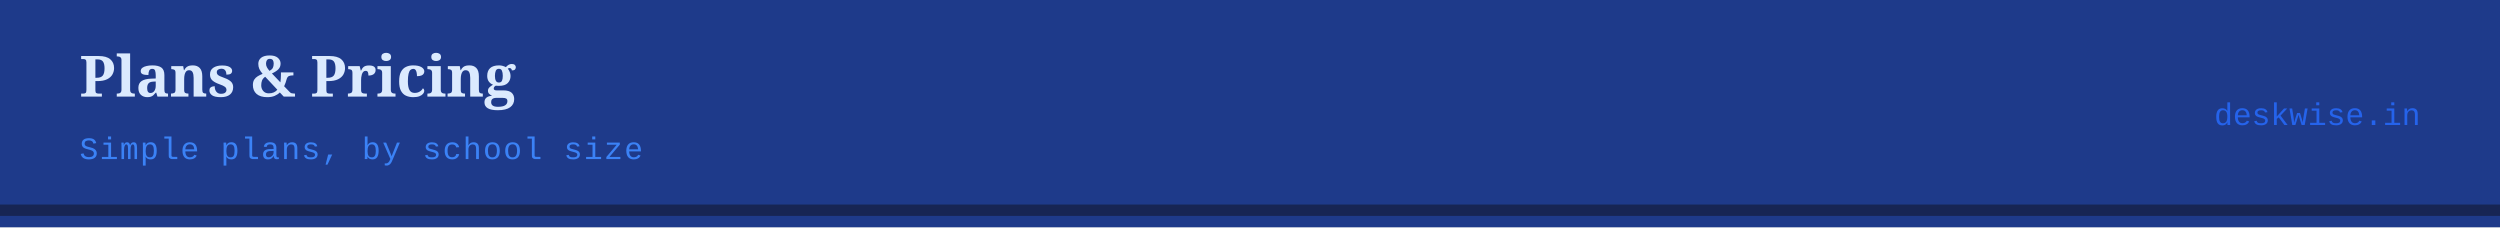
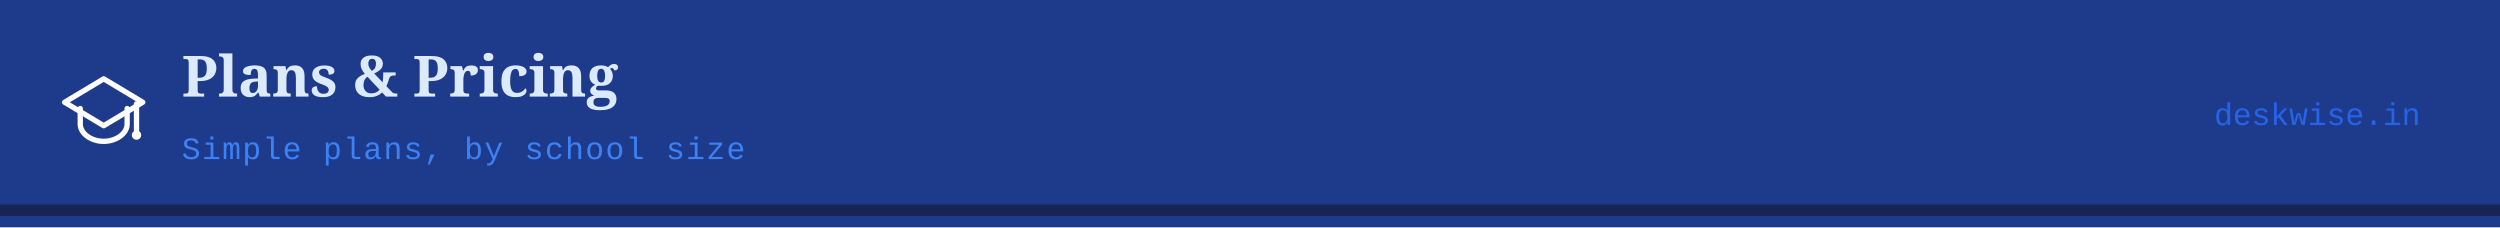
<svg xmlns="http://www.w3.org/2000/svg" viewBox="0 0 880 80" width="880" height="80">
  <rect width="880" height="80" fill="#1E3A8A" />
  <rect x="0" y="72" width="880" height="4" fill="#172554" />
-   <text x="28" y="34" fill="#DBEAFE" font-family="Georgia,serif" font-size="20" font-weight="700">Plans &amp; Pricing</text>
-   <text x="28" y="56" fill="#3B82F6" font-family="'Courier New',monospace" font-size="11" letter-spacing="0.5">Simple plans, by school size</text>
+   <g transform="translate(20, 25) scale(0.55)">
+     <g fill="none" stroke="#FFFFFF" stroke-width="3.4" stroke-linejoin="round" stroke-linecap="round">
+       <path d="M 30,5 L 55,20 L 30,35 L 5,20 Z" />
+       <path d="M 15,24 L 15,34 C 15,40 22,45 30,45 C 38,45 45,40 45,34 L 45,24" />
+       <path d="M 51,21 L 51,38" />
+     </g>
+     <circle cx="51" cy="41" r="3" fill="#FFFFFF" />
+   </g>
+   <text x="64" y="34" fill="#DBEAFE" font-family="Georgia,serif" font-size="20" font-weight="700">Plans &amp; Pricing</text>
+   <text x="64" y="56" fill="#3B82F6" font-family="'Courier New',monospace" font-size="11" letter-spacing="0.5">Simple plans, by school size</text>
  <text x="852" y="44" text-anchor="end" fill="#2563EB" font-family="'Courier New',monospace" font-size="11">deskwise.in</text>
</svg>
